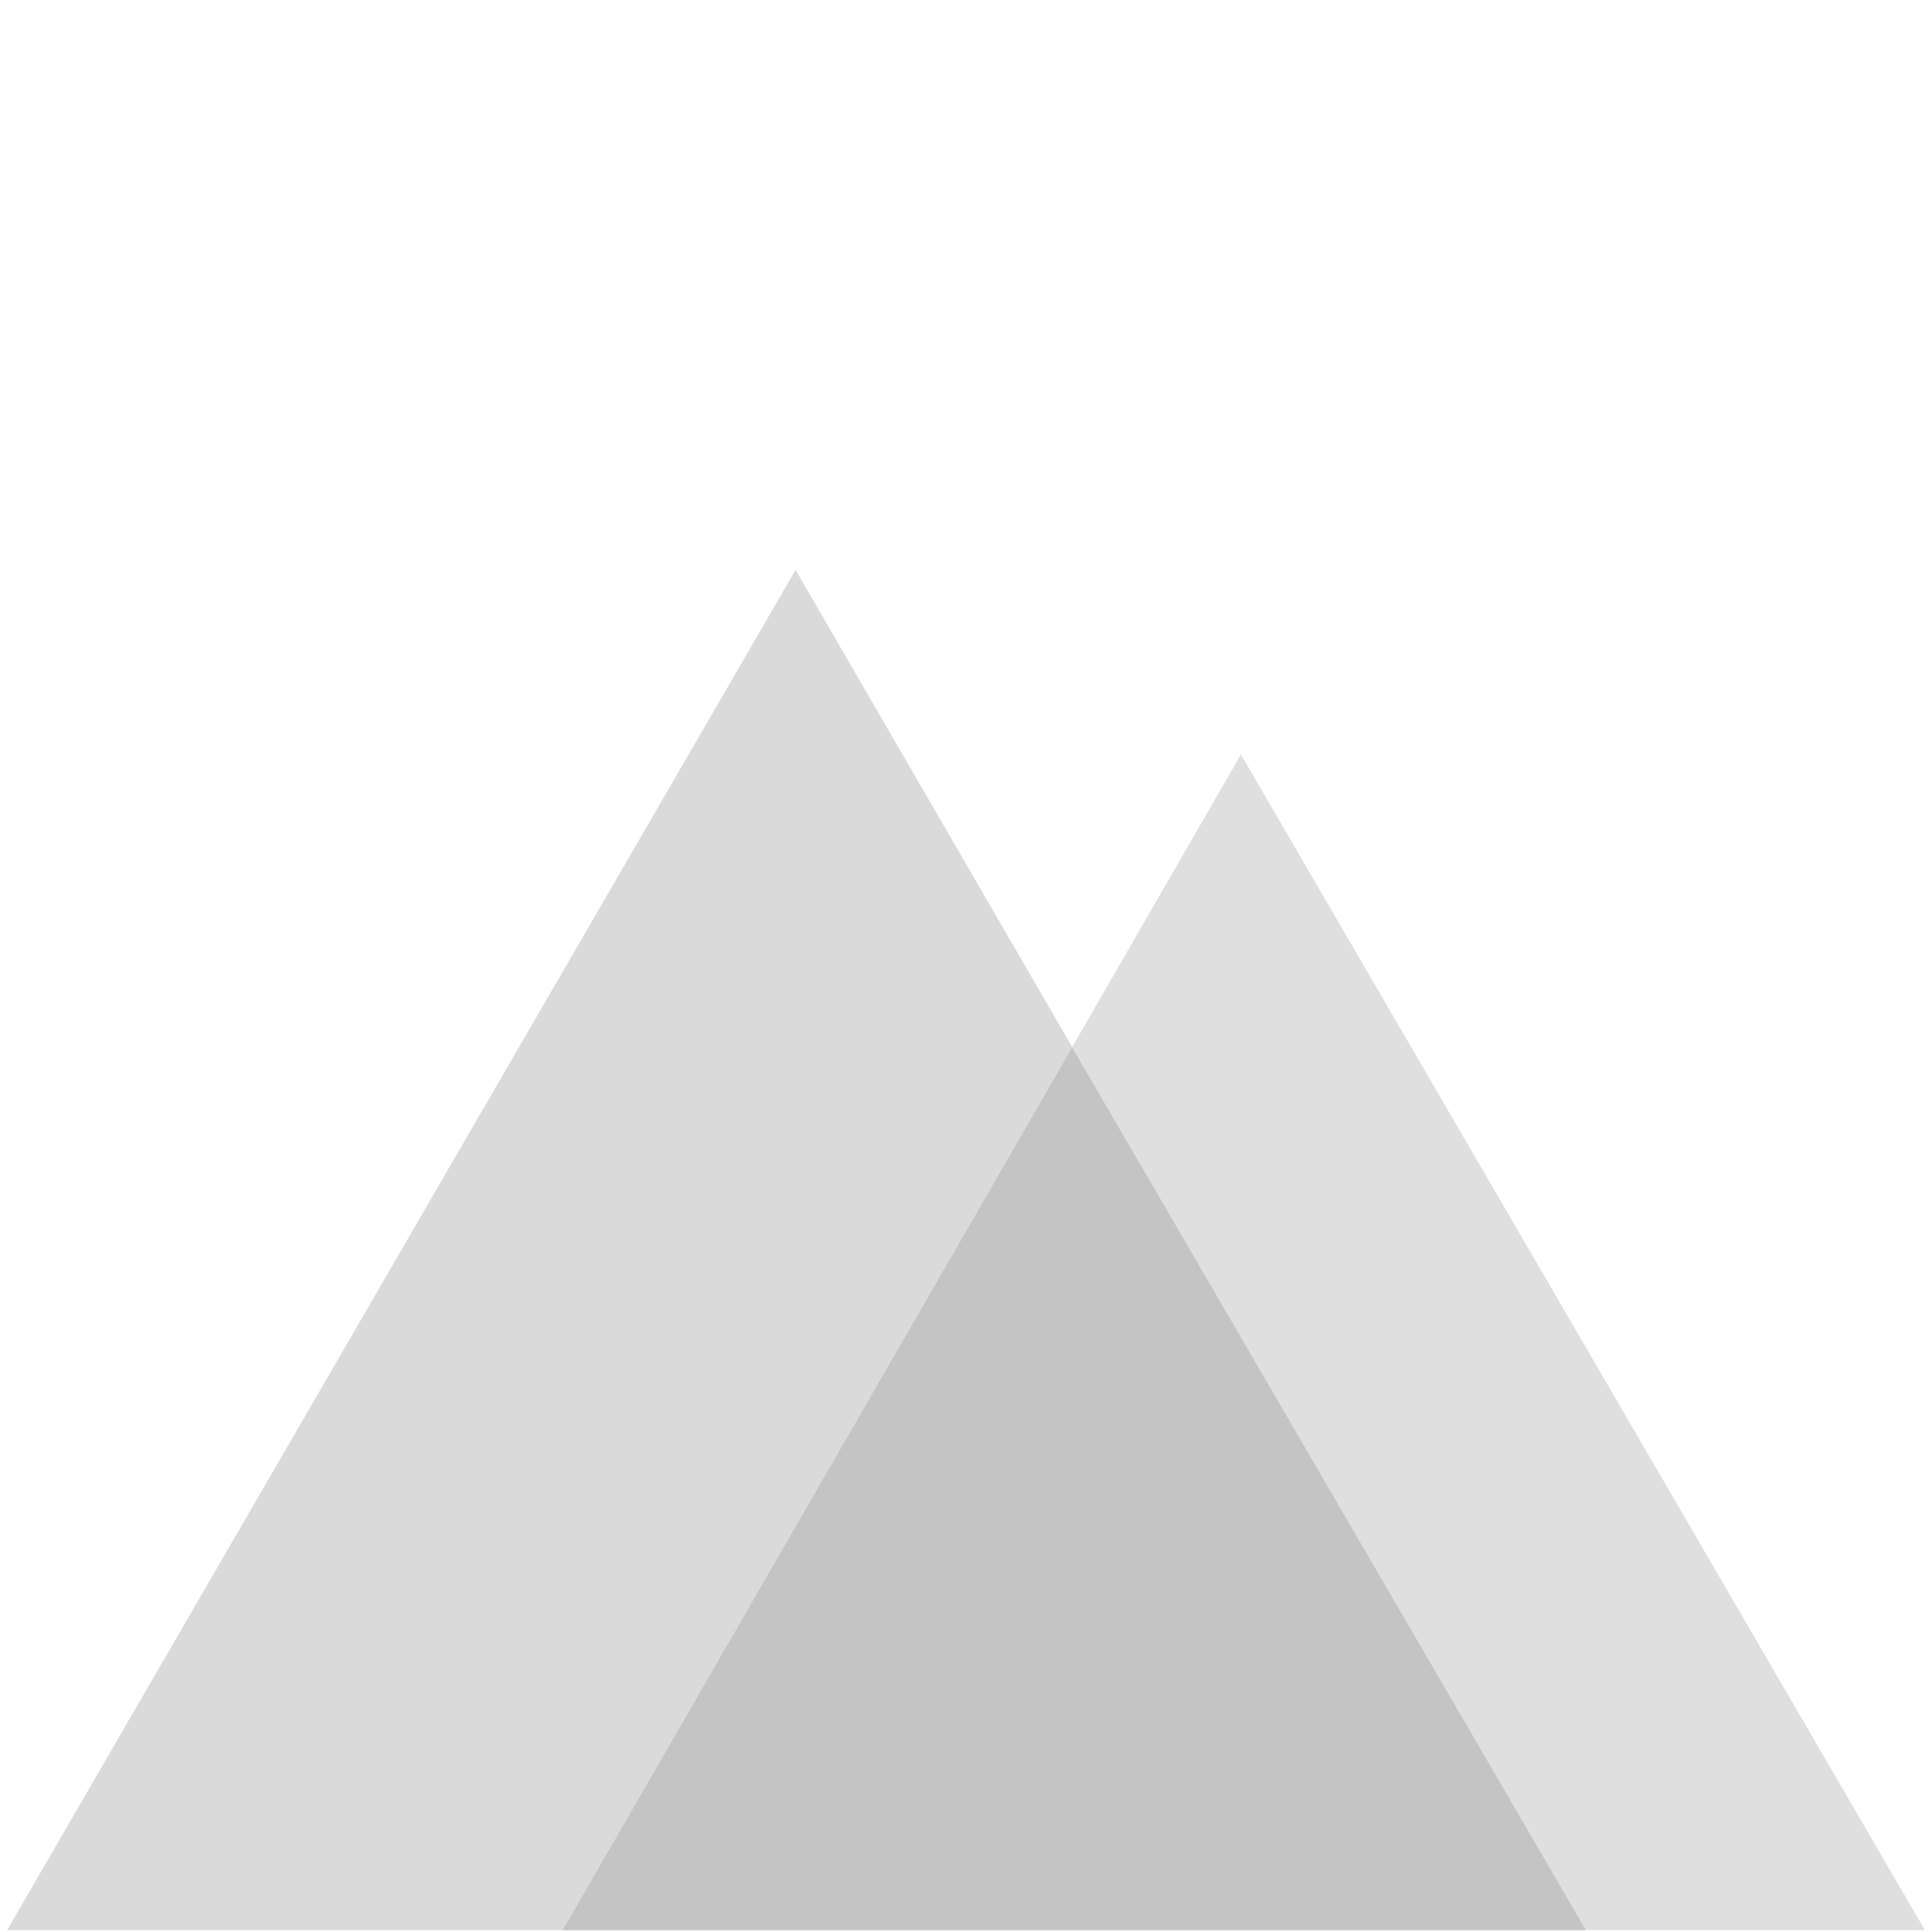
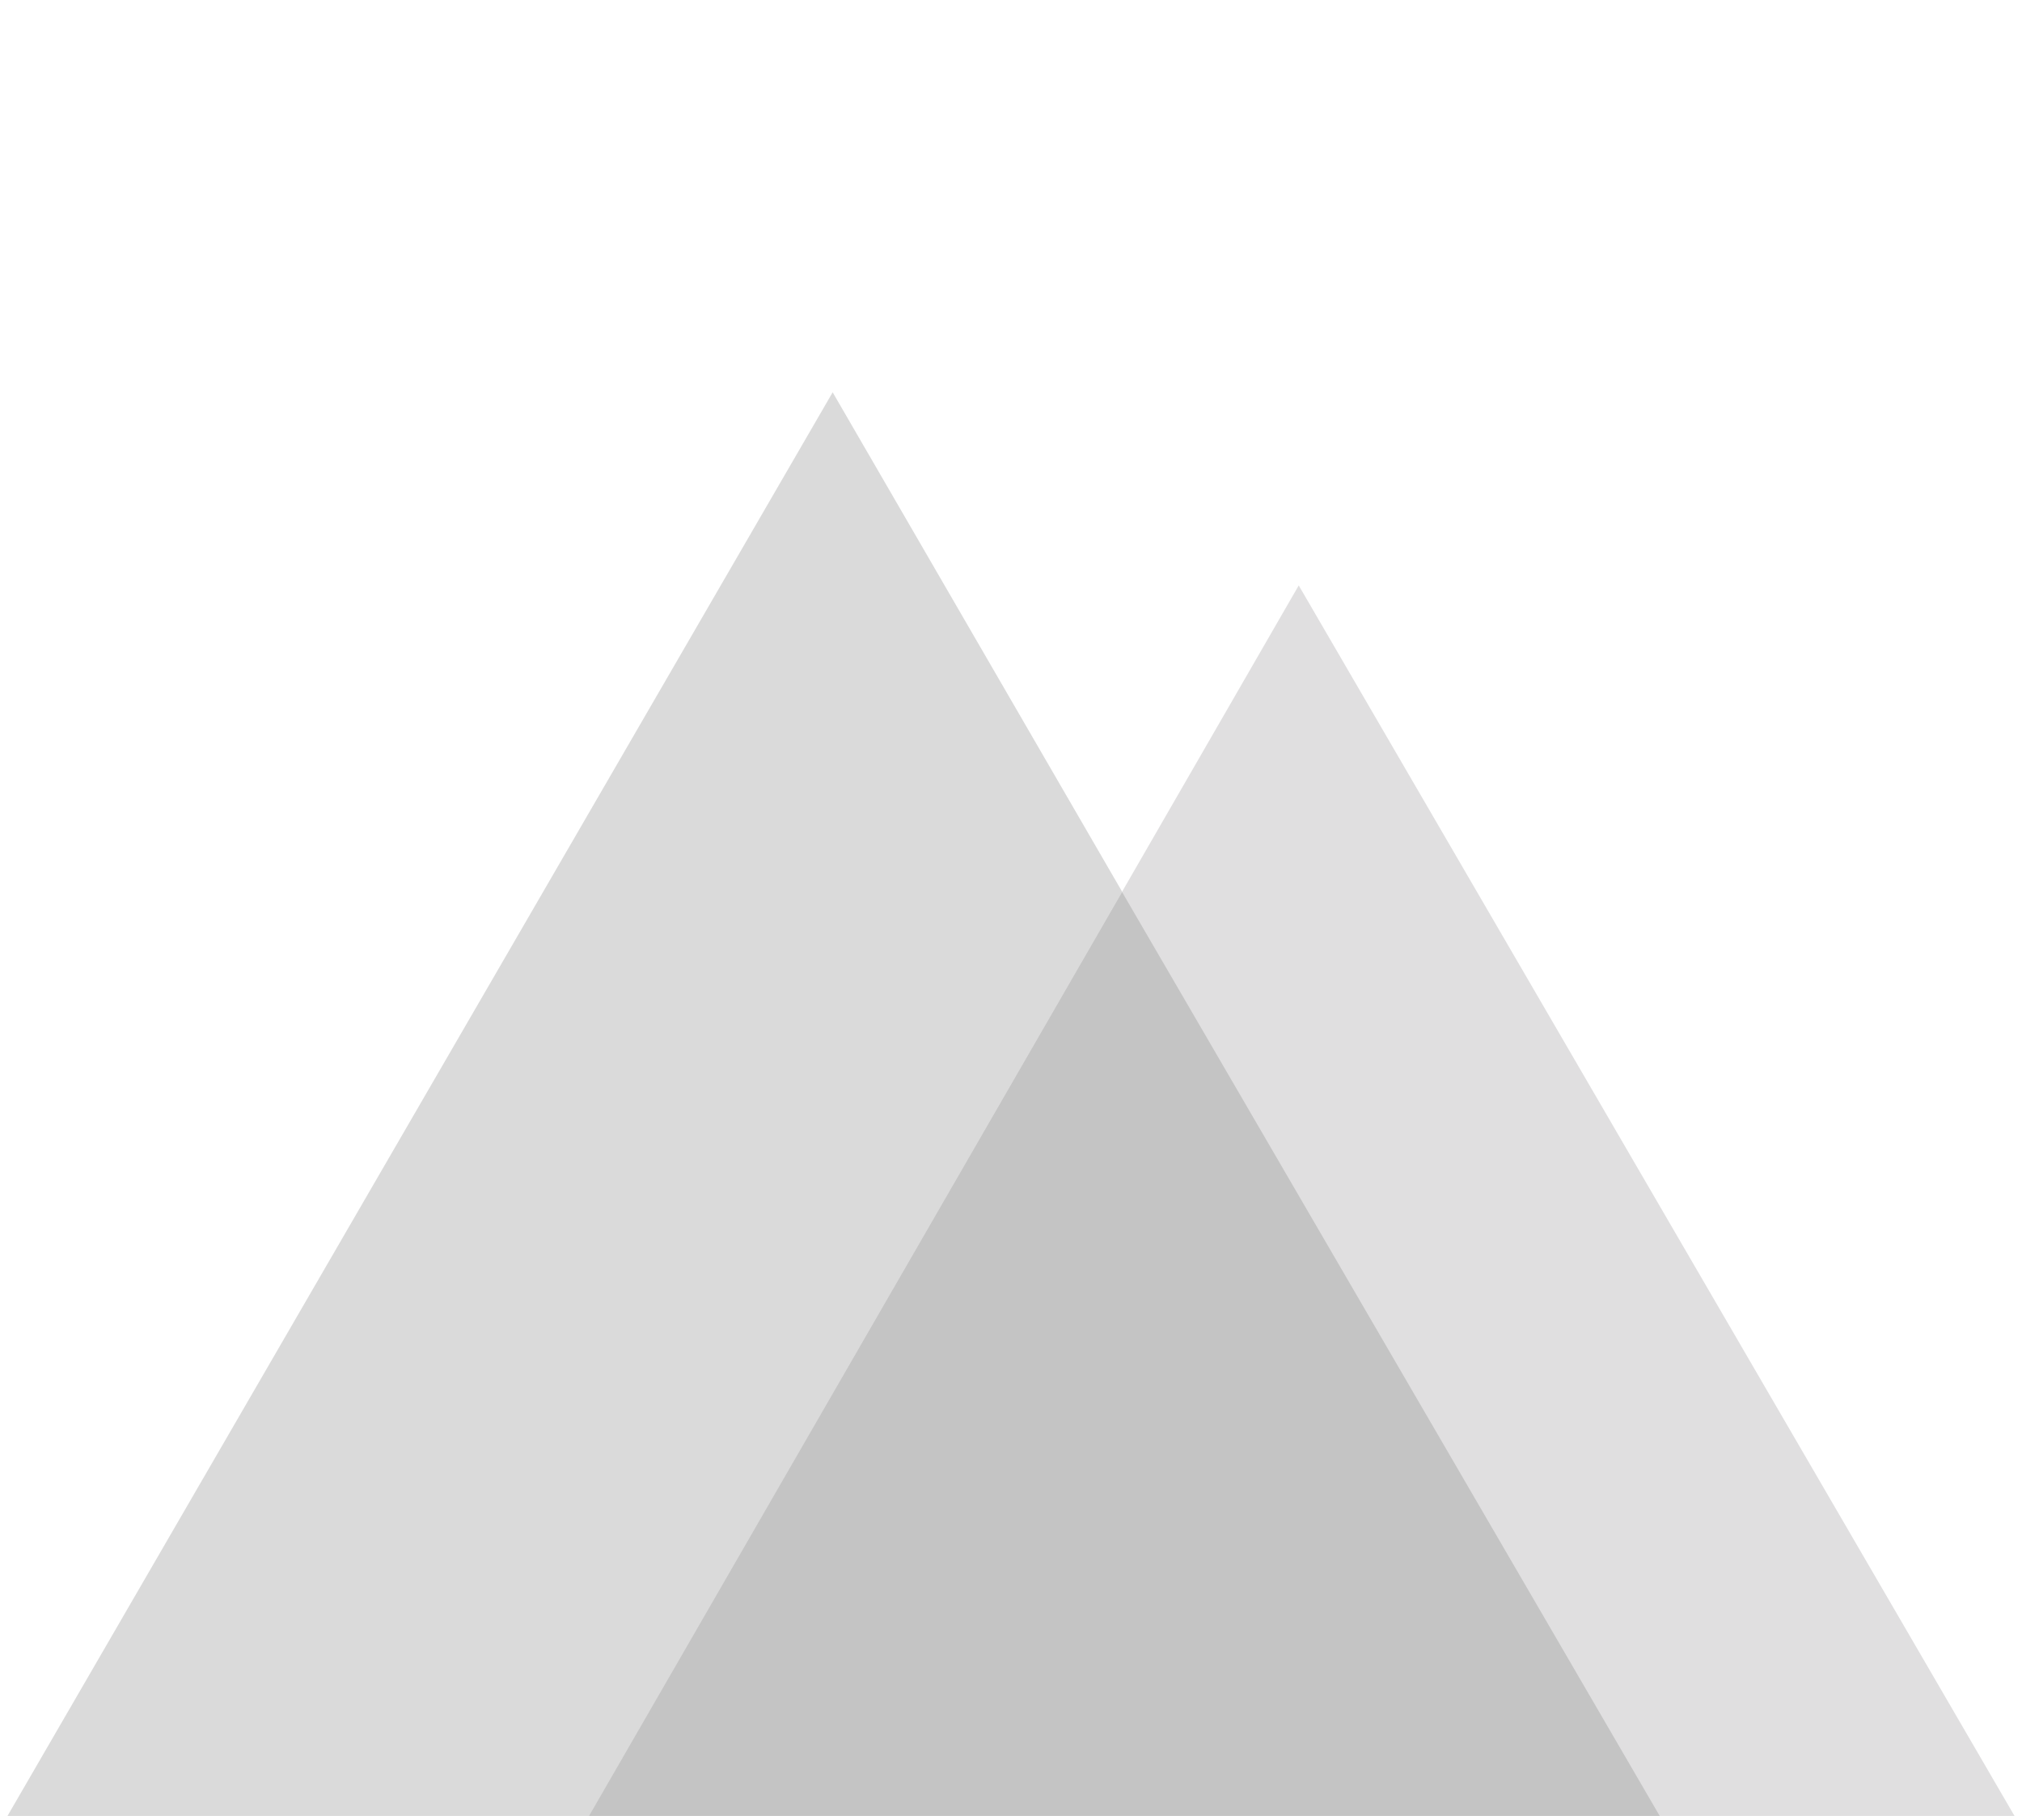
- <svg xmlns="http://www.w3.org/2000/svg" viewBox="0 0 1000 1000">
-   <g id="rect" transform="translate(0,147)">
+ <svg xmlns="http://www.w3.org/2000/svg" viewBox="0 0 1000 900">
+   <g id="rect" transform="translate(0,46)">
    <path d="M 317.9,852 H 3.7 L 411.8,148 819.9,852 H 507.7" id="path3" style="display:inline;fill:#dadada;fill-opacity:1" />
    <path d="M 779.8,852 H 996.3 L 642.3,243.5 291.3,852 h 216.5" id="path2" style="display:inline;fill:#e0dfe0;fill-opacity:1" />
    <path d="M 658.216,852 H 820.826 L 554.942,395.121 291.3,852 h 162.61" id="path1" style="fill:#c4c4c4;fill-opacity:1" />
  </g>
</svg>
